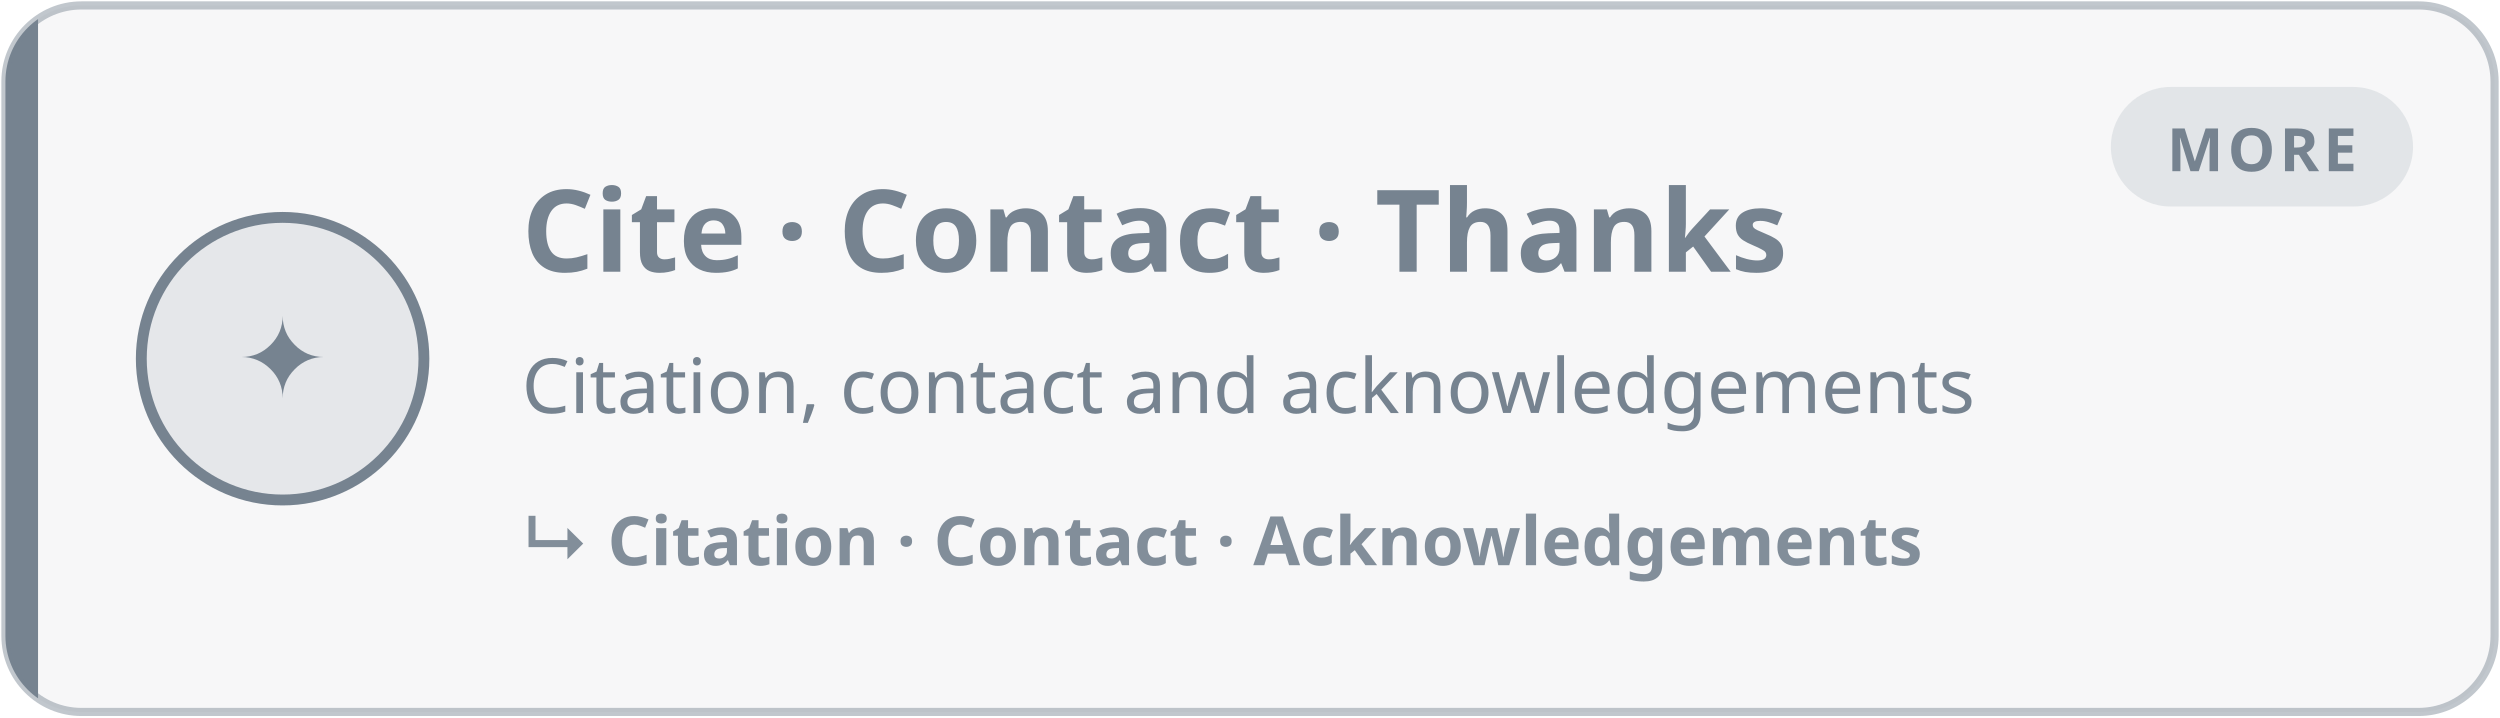
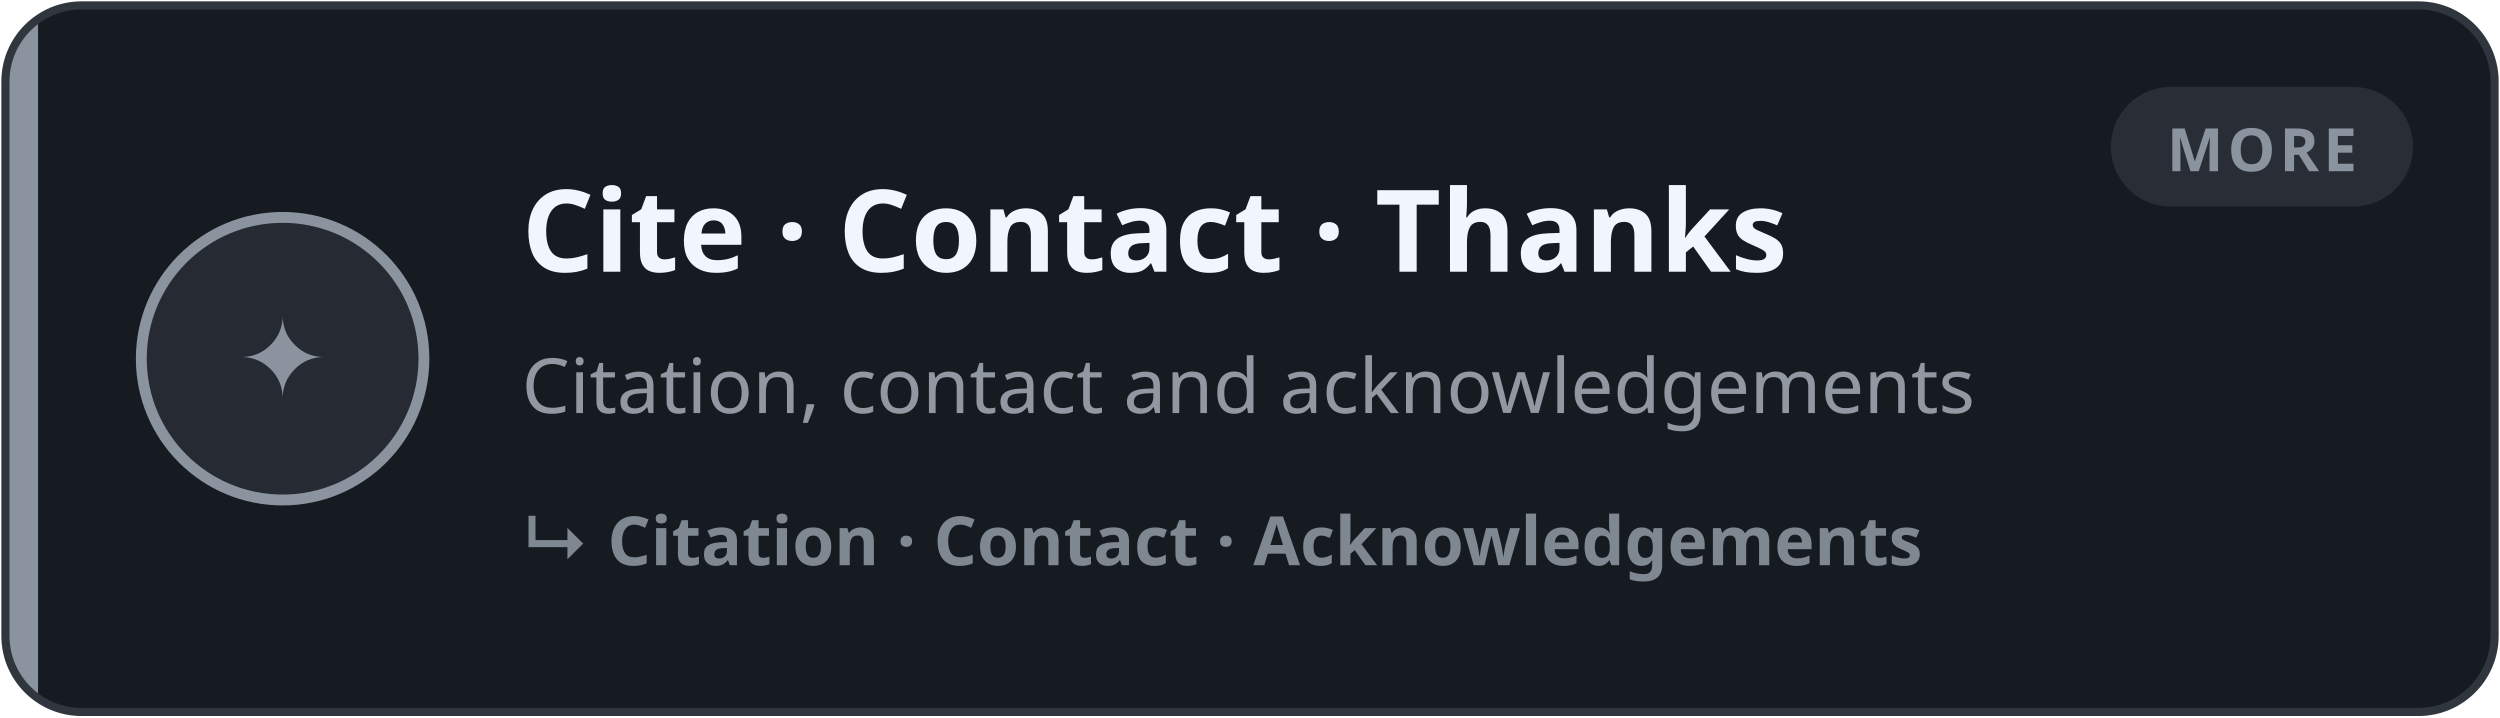
<svg xmlns="http://www.w3.org/2000/svg" width="460" height="132" viewBox="0 0 460 132">
  <defs>
    <clipPath id="card">
      <rect x="1" y="1" width="458" height="130" rx="14" />
    </clipPath>
  </defs>
-   <rect x="1" y="1" width="458" height="130" rx="14" fill="#768390" fill-opacity="0.06" />
-   <rect x="0" y="0" width="7" height="132" fill="#768390" clip-path="url(#card)" />
-   <rect x="1" y="1" width="458" height="130" rx="14" fill="none" stroke="#768390" stroke-opacity="0.45" stroke-width="1.5" />
-   <circle cx="52" cy="66" r="26" fill="#768390" fill-opacity="0.14" stroke="#768390" stroke-width="2" />
-   <text x="52" y="73" text-anchor="middle" font-family="-apple-system, BlinkMacSystemFont, 'Segoe UI', 'Noto Sans', Helvetica, Arial, sans-serif" font-size="20" font-weight="700" fill="#768390">✦</text>
-   <rect x="388.4" y="16" width="55.6" height="22" rx="11" fill="#768390" fill-opacity="0.16" />
-   <text x="416.2" y="31.5" text-anchor="middle" font-family="-apple-system, BlinkMacSystemFont, 'Segoe UI', 'Noto Sans', Helvetica, Arial, sans-serif" font-size="11" font-weight="700" letter-spacing="0.8" fill="#768390">MORE</text>
-   <text x="96" y="50" font-family="-apple-system, BlinkMacSystemFont, 'Segoe UI', 'Noto Sans', Helvetica, Arial, sans-serif" font-size="21" font-weight="700" fill="#768390">Cite · Contact · Thanks</text>
-   <text x="96" y="76" font-family="-apple-system, BlinkMacSystemFont, 'Segoe UI', 'Noto Sans', Helvetica, Arial, sans-serif" font-size="14" fill="#768390">Citation, contact and acknowledgements</text>
-   <text x="96" y="104" font-family="-apple-system, BlinkMacSystemFont, 'Segoe UI', 'Noto Sans', Helvetica, Arial, sans-serif" font-size="12.5" font-weight="600" fill="#768390" fill-opacity="0.9">↳ Citation · Contact · Acknowledgements</text>
+   <rect x="1" y="1" width="458" height="130" rx="14" fill="#161b22" />
+   <rect x="0" y="0" width="7" height="132" fill="#8b949e" clip-path="url(#card)" />
+   <rect x="1" y="1" width="458" height="130" rx="14" fill="none" stroke="#30363d" stroke-width="1.5" />
+   <circle cx="52" cy="66" r="26" fill="#8b949e" fill-opacity="0.14" stroke="#8b949e" stroke-width="2" />
+   <text x="52" y="73" text-anchor="middle" font-family="-apple-system, BlinkMacSystemFont, 'Segoe UI', 'Noto Sans', Helvetica, Arial, sans-serif" font-size="20" font-weight="700" fill="#8b949e">✦</text>
+   <rect x="388.4" y="16" width="55.6" height="22" rx="11" fill="#8b949e" fill-opacity="0.16" />
+   <text x="416.2" y="31.5" text-anchor="middle" font-family="-apple-system, BlinkMacSystemFont, 'Segoe UI', 'Noto Sans', Helvetica, Arial, sans-serif" font-size="11" font-weight="700" letter-spacing="0.8" fill="#8b949e">MORE</text>
+   <text x="96" y="50" font-family="-apple-system, BlinkMacSystemFont, 'Segoe UI', 'Noto Sans', Helvetica, Arial, sans-serif" font-size="21" font-weight="700" fill="#f0f6fc">Cite · Contact · Thanks</text>
+   <text x="96" y="76" font-family="-apple-system, BlinkMacSystemFont, 'Segoe UI', 'Noto Sans', Helvetica, Arial, sans-serif" font-size="14" fill="#9198a1">Citation, contact and acknowledgements</text>
+   <text x="96" y="104" font-family="-apple-system, BlinkMacSystemFont, 'Segoe UI', 'Noto Sans', Helvetica, Arial, sans-serif" font-size="12.5" font-weight="600" fill="#8b949e" fill-opacity="0.9">↳ Citation · Contact · Acknowledgements</text>
</svg>
